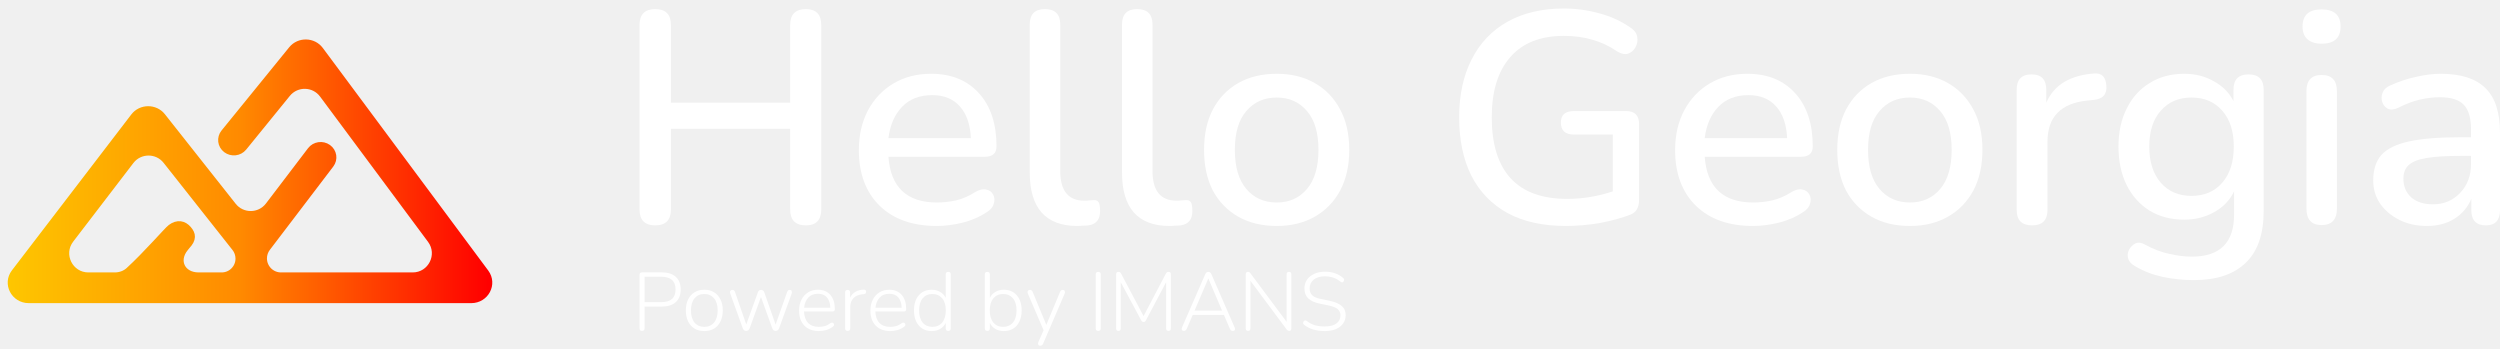
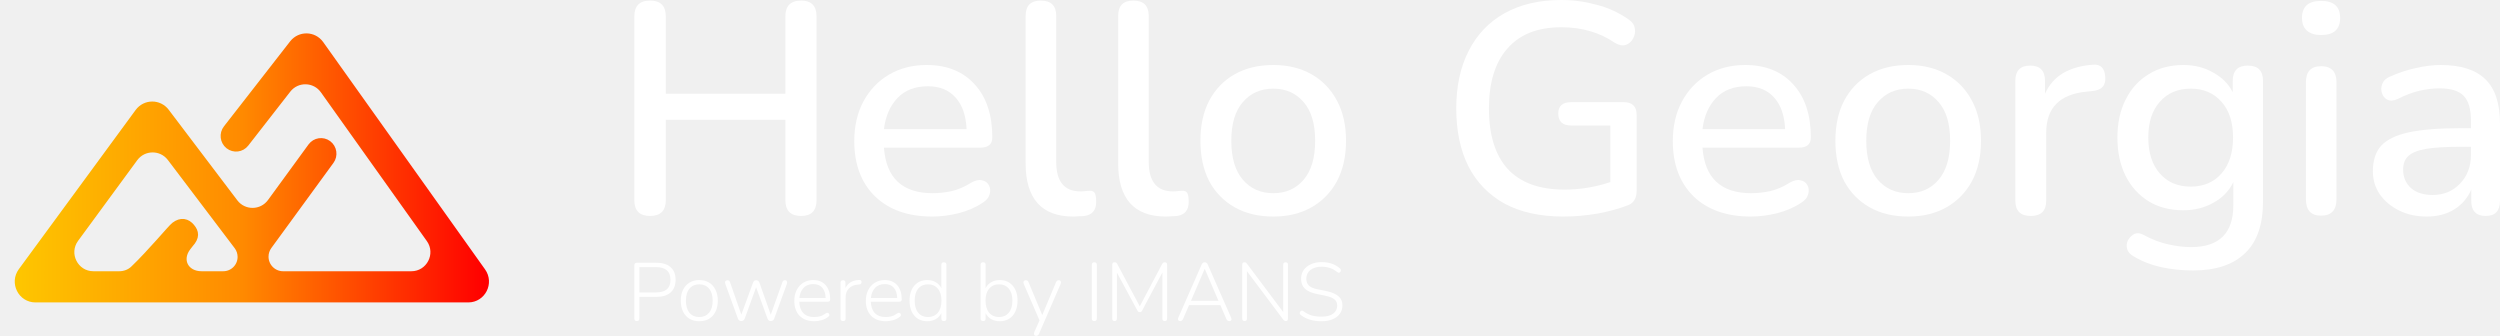
- <svg xmlns="http://www.w3.org/2000/svg" width="215" height="30" viewBox="0 0 215 30" fill="none">
-   <path d="M56.35 19.381C55.45 19.381 55 18.924 55 18.01V2.155C55 1.241 55.45 0.784 56.35 0.784C57.25 0.784 57.7 1.241 57.7 2.155V8.828H67.954V2.155C67.954 1.241 68.404 0.784 69.304 0.784C70.186 0.784 70.628 1.241 70.628 2.155V18.01C70.628 18.924 70.186 19.381 69.304 19.381C68.404 19.381 67.954 18.924 67.954 18.01V11.078H57.7V18.01C57.7 18.924 57.25 19.381 56.35 19.381Z" fill="white" />
-   <path d="M80.56 19.433C78.483 19.433 76.848 18.855 75.654 17.7C74.46 16.527 73.862 14.932 73.862 12.915C73.862 11.621 74.122 10.483 74.641 9.5C75.178 8.5 75.913 7.724 76.848 7.173C77.782 6.621 78.855 6.345 80.067 6.345C81.815 6.345 83.191 6.905 84.195 8.026C85.198 9.13 85.7 10.656 85.7 12.604C85.7 13.191 85.354 13.484 84.662 13.484H76.406C76.597 16.105 77.99 17.415 80.586 17.415C81.105 17.415 81.65 17.355 82.222 17.234C82.793 17.096 83.347 16.855 83.883 16.51C84.246 16.303 84.558 16.234 84.817 16.303C85.094 16.355 85.293 16.502 85.415 16.743C85.536 16.967 85.553 17.226 85.466 17.519C85.397 17.795 85.198 18.036 84.869 18.243C84.281 18.64 83.589 18.942 82.793 19.148C82.014 19.338 81.27 19.433 80.56 19.433ZM80.171 8.181C79.08 8.181 78.215 8.518 77.575 9.19C76.934 9.863 76.545 10.759 76.406 11.88H83.494C83.442 10.707 83.13 9.802 82.559 9.164C81.988 8.509 81.192 8.181 80.171 8.181Z" fill="white" />
-   <path d="M92.634 19.433C91.284 19.433 90.263 19.045 89.571 18.269C88.896 17.493 88.559 16.355 88.559 14.855V2.103C88.559 1.223 88.991 0.784 89.857 0.784C90.739 0.784 91.18 1.223 91.18 2.103V14.7C91.18 16.407 91.873 17.26 93.257 17.26C93.413 17.26 93.552 17.252 93.673 17.234C93.794 17.217 93.915 17.209 94.036 17.209C94.244 17.191 94.391 17.252 94.477 17.39C94.564 17.51 94.607 17.769 94.607 18.166C94.607 18.872 94.278 19.278 93.621 19.381C93.448 19.398 93.275 19.407 93.102 19.407C92.946 19.424 92.79 19.433 92.634 19.433Z" fill="white" />
-   <path d="M100.569 19.433C99.219 19.433 98.198 19.045 97.506 18.269C96.831 17.493 96.494 16.355 96.494 14.855V2.103C96.494 1.223 96.926 0.784 97.792 0.784C98.674 0.784 99.115 1.223 99.115 2.103V14.7C99.115 16.407 99.808 17.26 101.192 17.26C101.348 17.26 101.487 17.252 101.608 17.234C101.729 17.217 101.85 17.209 101.971 17.209C102.179 17.191 102.326 17.252 102.412 17.39C102.499 17.51 102.542 17.769 102.542 18.166C102.542 18.872 102.213 19.278 101.556 19.381C101.383 19.398 101.21 19.407 101.037 19.407C100.881 19.424 100.725 19.433 100.569 19.433Z" fill="white" />
-   <path d="M109.805 19.433C108.525 19.433 107.417 19.166 106.482 18.631C105.548 18.096 104.821 17.346 104.302 16.381C103.8 15.398 103.549 14.234 103.549 12.889C103.549 11.544 103.8 10.389 104.302 9.423C104.821 8.44 105.548 7.681 106.482 7.147C107.417 6.612 108.525 6.345 109.805 6.345C111.051 6.345 112.142 6.612 113.076 7.147C114.011 7.681 114.738 8.44 115.257 9.423C115.776 10.389 116.036 11.544 116.036 12.889C116.036 14.234 115.776 15.398 115.257 16.381C114.738 17.346 114.011 18.096 113.076 18.631C112.142 19.166 111.051 19.433 109.805 19.433ZM109.805 17.415C110.878 17.415 111.744 17.027 112.401 16.251C113.059 15.476 113.388 14.355 113.388 12.889C113.388 11.423 113.059 10.311 112.401 9.552C111.744 8.776 110.878 8.388 109.805 8.388C108.715 8.388 107.841 8.776 107.183 9.552C106.526 10.311 106.197 11.423 106.197 12.889C106.197 14.355 106.526 15.476 107.183 16.251C107.841 17.027 108.715 17.415 109.805 17.415Z" fill="white" />
-   <path d="M134.677 19.433C132.687 19.433 131.008 19.062 129.641 18.321C128.274 17.562 127.236 16.484 126.526 15.088C125.834 13.691 125.488 12.027 125.488 10.095C125.488 8.181 125.842 6.526 126.552 5.129C127.262 3.715 128.291 2.629 129.641 1.87C130.991 1.111 132.609 0.732 134.496 0.732C135.534 0.732 136.547 0.87 137.533 1.146C138.537 1.405 139.463 1.836 140.311 2.439C140.605 2.646 140.769 2.905 140.804 3.215C140.856 3.508 140.804 3.793 140.648 4.069C140.51 4.327 140.302 4.508 140.025 4.612C139.748 4.698 139.437 4.638 139.091 4.431C138.416 3.965 137.706 3.629 136.962 3.422C136.218 3.198 135.396 3.086 134.496 3.086C132.471 3.086 130.931 3.698 129.875 4.922C128.819 6.129 128.291 7.854 128.291 10.095C128.291 12.389 128.828 14.13 129.901 15.32C130.991 16.51 132.618 17.105 134.781 17.105C136.097 17.105 137.403 16.89 138.701 16.458V11.57H135.352C134.608 11.57 134.236 11.225 134.236 10.535C134.236 9.88 134.608 9.552 135.352 9.552H139.843C140.588 9.552 140.96 9.923 140.96 10.664V17.183C140.96 17.838 140.717 18.26 140.233 18.45C139.489 18.743 138.615 18.985 137.611 19.174C136.607 19.347 135.629 19.433 134.677 19.433Z" fill="white" />
-   <path d="M150.758 19.433C148.681 19.433 147.046 18.855 145.852 17.7C144.658 16.527 144.06 14.932 144.06 12.915C144.06 11.621 144.32 10.483 144.839 9.5C145.376 8.5 146.111 7.724 147.046 7.173C147.98 6.621 149.053 6.345 150.265 6.345C152.013 6.345 153.389 6.905 154.393 8.026C155.396 9.13 155.898 10.656 155.898 12.604C155.898 13.191 155.552 13.484 154.86 13.484H146.605C146.795 16.105 148.188 17.415 150.784 17.415C151.303 17.415 151.848 17.355 152.42 17.234C152.991 17.096 153.544 16.855 154.081 16.51C154.444 16.303 154.756 16.234 155.016 16.303C155.292 16.355 155.491 16.502 155.613 16.743C155.734 16.967 155.751 17.226 155.665 17.519C155.595 17.795 155.396 18.036 155.067 18.243C154.479 18.64 153.787 18.942 152.991 19.148C152.212 19.338 151.468 19.433 150.758 19.433ZM150.369 8.181C149.278 8.181 148.413 8.518 147.773 9.19C147.132 9.863 146.743 10.759 146.605 11.88H153.692C153.64 10.707 153.328 9.802 152.757 9.164C152.186 8.509 151.39 8.181 150.369 8.181Z" fill="white" />
-   <path d="M164.26 19.433C162.979 19.433 161.872 19.166 160.937 18.631C160.003 18.096 159.276 17.346 158.757 16.381C158.255 15.398 158.004 14.234 158.004 12.889C158.004 11.544 158.255 10.389 158.757 9.423C159.276 8.44 160.003 7.681 160.937 7.147C161.872 6.612 162.979 6.345 164.26 6.345C165.506 6.345 166.596 6.612 167.531 7.147C168.466 7.681 169.192 8.44 169.712 9.423C170.231 10.389 170.49 11.544 170.49 12.889C170.49 14.234 170.231 15.398 169.712 16.381C169.192 17.346 168.466 18.096 167.531 18.631C166.596 19.166 165.506 19.433 164.26 19.433ZM164.26 17.415C165.333 17.415 166.198 17.027 166.856 16.251C167.514 15.476 167.843 14.355 167.843 12.889C167.843 11.423 167.514 10.311 166.856 9.552C166.198 8.776 165.333 8.388 164.26 8.388C163.17 8.388 162.296 8.776 161.638 9.552C160.98 10.311 160.652 11.423 160.652 12.889C160.652 14.355 160.98 15.476 161.638 16.251C162.296 17.027 163.17 17.415 164.26 17.415Z" fill="white" />
-   <path d="M174.759 19.381C173.876 19.381 173.435 18.942 173.435 18.062V7.716C173.435 6.836 173.859 6.397 174.707 6.397C175.555 6.397 175.979 6.836 175.979 7.716V8.828C176.325 8.052 176.844 7.457 177.537 7.043C178.246 6.629 179.103 6.388 180.107 6.319C180.747 6.267 181.093 6.612 181.145 7.354C181.214 8.112 180.842 8.526 180.029 8.595L179.536 8.647C177.234 8.871 176.083 10.052 176.083 12.191V18.062C176.083 18.942 175.642 19.381 174.759 19.381Z" fill="white" />
-   <path d="M188.679 24.089C187.744 24.089 186.836 23.994 185.953 23.804C185.088 23.614 184.3 23.304 183.591 22.873C183.279 22.701 183.089 22.485 183.02 22.226C182.951 21.968 182.976 21.718 183.098 21.476C183.236 21.235 183.418 21.054 183.643 20.933C183.885 20.83 184.145 20.855 184.422 21.011C185.183 21.425 185.901 21.701 186.576 21.838C187.268 21.994 187.909 22.071 188.497 22.071C190.92 22.071 192.132 20.864 192.132 18.45V16.458C191.768 17.217 191.197 17.812 190.418 18.243C189.657 18.674 188.8 18.89 187.848 18.89C186.706 18.89 185.711 18.631 184.863 18.114C184.015 17.579 183.357 16.846 182.89 15.915C182.423 14.967 182.189 13.863 182.189 12.604C182.189 11.363 182.423 10.276 182.89 9.345C183.357 8.397 184.015 7.664 184.863 7.147C185.711 6.612 186.706 6.345 187.848 6.345C188.8 6.345 189.648 6.56 190.392 6.992C191.154 7.405 191.716 7.974 192.08 8.699V7.716C192.08 6.836 192.512 6.397 193.378 6.397C194.243 6.397 194.676 6.836 194.676 7.716V18.14C194.676 20.123 194.165 21.606 193.144 22.588C192.123 23.589 190.635 24.089 188.679 24.089ZM188.471 16.846C189.579 16.846 190.462 16.467 191.119 15.708C191.777 14.95 192.106 13.915 192.106 12.604C192.106 11.294 191.777 10.268 191.119 9.526C190.462 8.768 189.579 8.388 188.471 8.388C187.364 8.388 186.481 8.768 185.823 9.526C185.166 10.268 184.837 11.294 184.837 12.604C184.837 13.915 185.166 14.95 185.823 15.708C186.481 16.467 187.364 16.846 188.471 16.846Z" fill="white" />
-   <path d="M199.653 3.758C199.134 3.758 198.728 3.629 198.433 3.37C198.156 3.112 198.018 2.75 198.018 2.284C198.018 1.301 198.563 0.81 199.653 0.81C200.744 0.81 201.289 1.301 201.289 2.284C201.289 3.267 200.744 3.758 199.653 3.758ZM199.653 19.355C198.788 19.355 198.355 18.881 198.355 17.933V7.845C198.355 6.914 198.788 6.448 199.653 6.448C200.536 6.448 200.977 6.914 200.977 7.845V17.933C200.977 18.881 200.536 19.355 199.653 19.355Z" fill="white" />
-   <path d="M208.718 19.433C207.835 19.433 207.048 19.261 206.355 18.916C205.663 18.571 205.109 18.105 204.694 17.519C204.296 16.933 204.097 16.269 204.097 15.527C204.097 14.596 204.331 13.863 204.798 13.329C205.282 12.794 206.07 12.406 207.16 12.165C208.268 11.923 209.756 11.803 211.625 11.803H212.508V11.13C212.508 10.147 212.3 9.44 211.885 9.009C211.469 8.578 210.786 8.362 209.834 8.362C209.28 8.362 208.7 8.431 208.095 8.569C207.506 8.707 206.892 8.94 206.252 9.268C205.888 9.44 205.585 9.466 205.343 9.345C205.118 9.225 204.962 9.035 204.876 8.776C204.789 8.518 204.798 8.25 204.902 7.974C205.005 7.699 205.222 7.492 205.551 7.354C206.312 7.009 207.065 6.759 207.809 6.604C208.553 6.431 209.254 6.345 209.912 6.345C211.643 6.345 212.923 6.759 213.754 7.586C214.585 8.397 215 9.673 215 11.415V18.062C215 18.942 214.593 19.381 213.78 19.381C212.949 19.381 212.534 18.942 212.534 18.062V17.105C212.222 17.829 211.738 18.398 211.08 18.812C210.422 19.226 209.635 19.433 208.718 19.433ZM209.237 17.571C210.171 17.571 210.95 17.243 211.573 16.588C212.196 15.932 212.508 15.105 212.508 14.105V13.406H211.651C210.388 13.406 209.393 13.467 208.666 13.587C207.956 13.708 207.446 13.915 207.134 14.208C206.84 14.484 206.693 14.872 206.693 15.372C206.693 16.027 206.918 16.562 207.368 16.976C207.818 17.372 208.441 17.571 209.237 17.571Z" fill="white" />
-   <path d="M55.213 28.457C55.071 28.457 55 28.382 55 28.231V23.65C55 23.499 55.074 23.423 55.22 23.423H56.89C57.426 23.423 57.833 23.55 58.113 23.805C58.397 24.06 58.539 24.424 58.539 24.896C58.539 25.363 58.397 25.727 58.113 25.986C57.833 26.241 57.426 26.369 56.89 26.369H55.434V28.231C55.434 28.382 55.36 28.457 55.213 28.457ZM55.434 25.986H56.855C57.684 25.986 58.098 25.623 58.098 24.896C58.098 24.164 57.684 23.798 56.855 23.798H55.434V25.986Z" fill="white" />
-   <path d="M60.568 28.472C60.246 28.472 59.967 28.401 59.73 28.259C59.493 28.113 59.308 27.907 59.175 27.643C59.047 27.374 58.983 27.058 58.983 26.694C58.983 26.336 59.047 26.024 59.175 25.76C59.308 25.491 59.493 25.283 59.73 25.137C59.967 24.99 60.246 24.917 60.568 24.917C60.895 24.917 61.177 24.99 61.414 25.137C61.651 25.283 61.833 25.491 61.961 25.76C62.094 26.024 62.16 26.336 62.16 26.694C62.16 27.058 62.094 27.374 61.961 27.643C61.833 27.907 61.651 28.113 61.414 28.259C61.177 28.401 60.895 28.472 60.568 28.472ZM60.568 28.11C60.919 28.11 61.198 27.988 61.407 27.742C61.615 27.492 61.719 27.143 61.719 26.694C61.719 26.246 61.615 25.899 61.407 25.654C61.198 25.408 60.919 25.285 60.568 25.285C60.218 25.285 59.938 25.408 59.73 25.654C59.526 25.899 59.424 26.246 59.424 26.694C59.424 27.143 59.526 27.492 59.73 27.742C59.938 27.988 60.218 28.11 60.568 28.11Z" fill="white" />
-   <path d="M64.171 28.457C64.034 28.457 63.937 28.384 63.88 28.238L62.807 25.257C62.769 25.153 62.769 25.073 62.807 25.016C62.849 24.96 62.911 24.931 62.992 24.931C63.096 24.931 63.169 24.993 63.212 25.115L64.178 27.905L65.18 25.137C65.228 25 65.318 24.931 65.451 24.931C65.583 24.931 65.675 25 65.728 25.137L66.701 27.912L67.696 25.108C67.72 25.042 67.748 24.997 67.781 24.974C67.815 24.945 67.86 24.931 67.916 24.931C68.011 24.931 68.068 24.967 68.087 25.038C68.111 25.104 68.108 25.177 68.08 25.257L67 28.238C66.943 28.384 66.846 28.457 66.708 28.457C66.566 28.457 66.469 28.384 66.417 28.238L65.443 25.54L64.47 28.238C64.413 28.384 64.313 28.457 64.171 28.457Z" fill="white" />
-   <path d="M70.433 28.472C69.902 28.472 69.483 28.316 69.175 28.004C68.872 27.688 68.72 27.256 68.72 26.709C68.72 26.355 68.789 26.043 68.926 25.774C69.064 25.505 69.253 25.295 69.495 25.144C69.741 24.993 70.023 24.917 70.341 24.917C70.8 24.917 71.158 25.066 71.413 25.363C71.669 25.661 71.797 26.069 71.797 26.588C71.797 26.72 71.731 26.786 71.598 26.786H69.147C69.161 27.211 69.277 27.539 69.495 27.771C69.718 27.997 70.025 28.11 70.419 28.11C70.594 28.11 70.762 28.089 70.923 28.047C71.089 28 71.25 27.917 71.406 27.799C71.492 27.742 71.565 27.73 71.627 27.764C71.688 27.792 71.722 27.841 71.726 27.912C71.736 27.978 71.7 28.04 71.62 28.096C71.468 28.219 71.283 28.314 71.065 28.38C70.852 28.441 70.641 28.472 70.433 28.472ZM70.348 25.264C69.987 25.264 69.706 25.377 69.502 25.604C69.303 25.826 69.187 26.114 69.154 26.468H71.406C71.397 26.09 71.302 25.795 71.122 25.583C70.942 25.37 70.684 25.264 70.348 25.264Z" fill="white" />
-   <path d="M72.901 28.457C72.754 28.457 72.681 28.384 72.681 28.238V25.158C72.681 25.007 72.754 24.931 72.901 24.931C73.039 24.931 73.107 25.007 73.107 25.158V25.604C73.212 25.382 73.365 25.212 73.569 25.094C73.778 24.976 74.017 24.915 74.287 24.91C74.344 24.905 74.391 24.917 74.429 24.945C74.467 24.974 74.486 25.019 74.486 25.08C74.491 25.212 74.422 25.285 74.28 25.299L74.18 25.307C73.844 25.335 73.583 25.446 73.399 25.639C73.214 25.828 73.121 26.083 73.121 26.404V28.238C73.121 28.384 73.048 28.457 72.901 28.457Z" fill="white" />
-   <path d="M76.568 28.472C76.037 28.472 75.618 28.316 75.31 28.004C75.007 27.688 74.855 27.256 74.855 26.709C74.855 26.355 74.924 26.043 75.061 25.774C75.198 25.505 75.388 25.295 75.63 25.144C75.876 24.993 76.158 24.917 76.475 24.917C76.935 24.917 77.293 25.066 77.548 25.363C77.804 25.661 77.932 26.069 77.932 26.588C77.932 26.72 77.866 26.786 77.733 26.786H75.281C75.296 27.211 75.412 27.539 75.63 27.771C75.852 27.997 76.16 28.11 76.553 28.11C76.729 28.11 76.897 28.089 77.058 28.047C77.224 28 77.385 27.917 77.541 27.799C77.627 27.742 77.7 27.73 77.762 27.764C77.823 27.792 77.856 27.841 77.861 27.912C77.871 27.978 77.835 28.04 77.754 28.096C77.603 28.219 77.418 28.314 77.2 28.38C76.987 28.441 76.776 28.472 76.568 28.472ZM76.482 25.264C76.122 25.264 75.841 25.377 75.637 25.604C75.438 25.826 75.322 26.114 75.289 26.468H77.541C77.532 26.09 77.437 25.795 77.257 25.583C77.077 25.37 76.819 25.264 76.482 25.264Z" fill="white" />
-   <path d="M80.13 28.472C79.818 28.472 79.548 28.401 79.32 28.259C79.093 28.113 78.915 27.907 78.787 27.643C78.664 27.374 78.603 27.058 78.603 26.694C78.603 26.151 78.74 25.72 79.015 25.399C79.29 25.078 79.662 24.917 80.13 24.917C80.405 24.917 80.647 24.981 80.855 25.108C81.069 25.231 81.227 25.401 81.332 25.618V23.6C81.332 23.454 81.403 23.381 81.545 23.381C81.692 23.381 81.765 23.454 81.765 23.6V28.238C81.765 28.384 81.694 28.457 81.552 28.457C81.405 28.457 81.332 28.384 81.332 28.238V27.771C81.227 27.988 81.069 28.16 80.855 28.288C80.647 28.41 80.405 28.472 80.13 28.472ZM80.187 28.11C80.538 28.11 80.817 27.988 81.026 27.742C81.234 27.492 81.339 27.143 81.339 26.694C81.339 26.246 81.234 25.899 81.026 25.654C80.817 25.408 80.538 25.285 80.187 25.285C79.837 25.285 79.557 25.408 79.349 25.654C79.145 25.899 79.043 26.246 79.043 26.694C79.043 27.143 79.145 27.492 79.349 27.742C79.557 27.988 79.837 28.11 80.187 28.11Z" fill="white" />
-   <path d="M86.335 28.472C86.056 28.472 85.81 28.41 85.596 28.288C85.388 28.16 85.232 27.988 85.127 27.771V28.238C85.127 28.384 85.056 28.457 84.914 28.457C84.767 28.457 84.694 28.384 84.694 28.238V23.6C84.694 23.454 84.767 23.381 84.914 23.381C85.056 23.381 85.127 23.454 85.127 23.6V25.618C85.232 25.401 85.388 25.231 85.596 25.108C85.81 24.981 86.056 24.917 86.335 24.917C86.8 24.917 87.169 25.078 87.444 25.399C87.724 25.72 87.863 26.151 87.863 26.694C87.863 27.058 87.799 27.374 87.671 27.643C87.548 27.907 87.371 28.113 87.138 28.259C86.911 28.401 86.644 28.472 86.335 28.472ZM86.272 28.11C86.622 28.11 86.902 27.988 87.11 27.742C87.319 27.492 87.423 27.143 87.423 26.694C87.423 26.246 87.319 25.899 87.11 25.654C86.902 25.408 86.622 25.285 86.272 25.285C85.921 25.285 85.641 25.408 85.433 25.654C85.225 25.899 85.12 26.246 85.12 26.694C85.12 27.143 85.225 27.492 85.433 27.742C85.641 27.988 85.921 28.11 86.272 28.11Z" fill="white" />
-   <path d="M89.465 29.732C89.375 29.732 89.316 29.699 89.287 29.633C89.263 29.572 89.268 29.498 89.301 29.413L89.749 28.401L88.399 25.257C88.361 25.172 88.359 25.096 88.392 25.03C88.425 24.964 88.491 24.931 88.591 24.931C88.69 24.931 88.764 24.99 88.811 25.108L89.984 27.941L91.163 25.108C91.192 25.042 91.222 24.997 91.256 24.974C91.289 24.945 91.336 24.931 91.398 24.931C91.488 24.931 91.545 24.964 91.568 25.03C91.597 25.096 91.594 25.17 91.561 25.25L89.706 29.562C89.65 29.675 89.569 29.732 89.465 29.732Z" fill="white" />
-   <path d="M94.445 28.457C94.302 28.457 94.231 28.382 94.231 28.231V23.607C94.231 23.456 94.302 23.381 94.445 23.381C94.591 23.381 94.665 23.456 94.665 23.607V28.231C94.665 28.382 94.591 28.457 94.445 28.457Z" fill="white" />
-   <path d="M96.186 28.457C96.054 28.457 95.987 28.387 95.987 28.245V23.593C95.987 23.451 96.052 23.381 96.179 23.381C96.241 23.381 96.288 23.392 96.322 23.416C96.355 23.44 96.385 23.477 96.414 23.529L98.347 27.183L100.266 23.529C100.299 23.477 100.33 23.44 100.358 23.416C100.391 23.392 100.439 23.381 100.5 23.381C100.628 23.381 100.692 23.451 100.692 23.593V28.245C100.692 28.387 100.626 28.457 100.493 28.457C100.356 28.457 100.287 28.387 100.287 28.245V24.266L98.553 27.544C98.525 27.596 98.496 27.634 98.468 27.657C98.444 27.676 98.406 27.686 98.354 27.686C98.297 27.686 98.252 27.674 98.219 27.65C98.191 27.627 98.164 27.591 98.141 27.544L96.385 24.273V28.245C96.385 28.387 96.319 28.457 96.186 28.457Z" fill="white" />
-   <path d="M101.826 28.457C101.732 28.457 101.67 28.429 101.642 28.372C101.613 28.311 101.618 28.238 101.656 28.153L103.653 23.579C103.71 23.447 103.797 23.381 103.916 23.381C104.034 23.381 104.122 23.447 104.179 23.579L106.176 28.153C106.218 28.238 106.225 28.311 106.197 28.372C106.173 28.429 106.116 28.457 106.026 28.457C105.96 28.457 105.906 28.441 105.863 28.408C105.825 28.37 105.792 28.321 105.763 28.259L105.259 27.084H102.573L102.068 28.259C102.011 28.391 101.931 28.457 101.826 28.457ZM103.909 23.961L102.736 26.709H105.095L103.923 23.961H103.909Z" fill="white" />
-   <path d="M107.339 28.457C107.201 28.457 107.133 28.384 107.133 28.238V23.607C107.133 23.456 107.194 23.381 107.317 23.381C107.374 23.381 107.417 23.39 107.445 23.409C107.479 23.428 107.512 23.463 107.545 23.515L110.65 27.679V23.593C110.65 23.451 110.719 23.381 110.856 23.381C110.989 23.381 111.055 23.451 111.055 23.593V28.238C111.055 28.384 110.996 28.457 110.878 28.457C110.788 28.457 110.71 28.413 110.643 28.323L107.538 24.152V28.238C107.538 28.384 107.471 28.457 107.339 28.457Z" fill="white" />
-   <path d="M113.929 28.472C113.213 28.472 112.631 28.299 112.181 27.955C112.1 27.898 112.062 27.832 112.067 27.756C112.076 27.676 112.112 27.617 112.173 27.579C112.235 27.542 112.306 27.551 112.387 27.608C112.605 27.773 112.834 27.893 113.076 27.969C113.322 28.04 113.607 28.075 113.929 28.075C114.379 28.075 114.715 27.988 114.938 27.813C115.165 27.639 115.279 27.41 115.279 27.126C115.279 26.89 115.196 26.706 115.03 26.574C114.869 26.442 114.602 26.338 114.227 26.262L113.51 26.114C113.064 26.024 112.73 25.873 112.507 25.661C112.29 25.448 112.181 25.165 112.181 24.811C112.181 24.523 112.254 24.27 112.401 24.053C112.552 23.836 112.761 23.669 113.026 23.55C113.292 23.428 113.597 23.366 113.943 23.366C114.251 23.366 114.533 23.409 114.789 23.494C115.049 23.579 115.286 23.713 115.499 23.898C115.57 23.954 115.601 24.02 115.592 24.096C115.582 24.171 115.547 24.228 115.485 24.266C115.428 24.299 115.36 24.285 115.279 24.223C115.08 24.063 114.872 23.947 114.654 23.876C114.436 23.801 114.199 23.763 113.943 23.763C113.545 23.763 113.225 23.857 112.984 24.046C112.747 24.235 112.628 24.488 112.628 24.804C112.628 25.054 112.704 25.252 112.856 25.399C113.007 25.54 113.251 25.644 113.588 25.71L114.313 25.859C114.791 25.958 115.146 26.107 115.378 26.305C115.611 26.498 115.727 26.765 115.727 27.105C115.727 27.374 115.653 27.613 115.506 27.82C115.364 28.023 115.158 28.184 114.888 28.302C114.618 28.415 114.298 28.472 113.929 28.472Z" fill="white" />
-   <path fill-rule="evenodd" clip-rule="evenodd" d="M25.136 4.276C25.742 3.531 26.916 3.555 27.489 4.325L41.72 23.472C42.421 24.416 41.725 25.732 40.525 25.732H2.475C1.265 25.732 0.572 24.397 1.293 23.456L11.562 10.048C12.145 9.286 13.319 9.278 13.914 10.03L20.003 17.733C20.807 18.75 22.355 18.736 23.14 17.705L26.76 12.95C27.093 12.514 27.728 12.421 28.179 12.743C28.63 13.065 28.726 13.68 28.393 14.117L22.936 21.284C22.731 21.553 22.62 21.882 22.62 22.221V22.221C22.62 23.075 23.312 23.767 24.166 23.767H35.49C37.122 23.767 38.057 21.907 37.083 20.598L27.797 8.103C27.024 7.064 25.48 7.03 24.663 8.035L20.909 12.652C20.563 13.078 19.925 13.152 19.485 12.816C19.044 12.48 18.969 11.863 19.315 11.436L25.136 4.276ZM19.063 23.767C19.907 23.767 20.591 23.083 20.591 22.24V22.24C20.591 21.896 20.475 21.562 20.262 21.293L14.334 13.794C13.531 12.779 11.987 12.79 11.2 13.818L6.025 20.575C5.025 21.881 5.956 23.767 7.601 23.767H9.872C10.332 23.767 10.781 23.61 11.121 23.299C12.619 21.931 14.421 19.845 14.717 19.621C15.284 19.195 15.786 19.325 16.147 19.74C16.508 20.156 16.573 20.542 16.024 21.125C15.976 21.185 15.929 21.243 15.883 21.299C14.955 22.433 15.617 23.767 17.082 23.767H19.063Z" fill="url(#paint0_linear_675_108)" stroke="url(#paint1_linear_675_108)" stroke-width="0.676" stroke-linecap="round" />
+ <svg xmlns="http://www.w3.org/2000/svg" width="134" height="18" viewBox="0 0 134 18" fill="none">
+   <path d="M34.844 11.575C34.281 11.575 34 11.292 34 10.725V0.883C34 0.316 34.281 0.032 34.844 0.032C35.406 0.032 35.687 0.316 35.687 0.883V5.025H42.096V0.883C42.096 0.316 42.377 0.032 42.94 0.032C43.492 0.032 43.767 0.316 43.767 0.883V10.725C43.767 11.292 43.492 11.575 42.94 11.575C42.377 11.575 42.096 11.292 42.096 10.725V6.422H35.687V10.725C35.687 11.292 35.406 11.575 34.844 11.575Z" fill="white" />
+   <path d="M49.975 11.607C48.677 11.607 47.655 11.249 46.909 10.532C46.162 9.804 45.789 8.814 45.789 7.562C45.789 6.759 45.951 6.053 46.276 5.443C46.611 4.822 47.071 4.34 47.655 3.998C48.239 3.655 48.91 3.484 49.667 3.484C50.759 3.484 51.619 3.832 52.247 4.527C52.874 5.212 53.188 6.16 53.188 7.369C53.188 7.733 52.971 7.915 52.539 7.915H47.379C47.498 9.542 48.369 10.355 49.991 10.355C50.316 10.355 50.657 10.318 51.014 10.243C51.37 10.157 51.717 10.007 52.052 9.793C52.279 9.665 52.474 9.622 52.636 9.665C52.809 9.697 52.933 9.788 53.009 9.938C53.085 10.077 53.096 10.238 53.042 10.419C52.998 10.591 52.874 10.741 52.668 10.869C52.301 11.115 51.868 11.302 51.37 11.431C50.884 11.549 50.419 11.607 49.975 11.607ZM49.732 4.624C49.05 4.624 48.509 4.832 48.109 5.25C47.709 5.667 47.466 6.224 47.379 6.92H51.809C51.776 6.192 51.581 5.63 51.224 5.234C50.867 4.827 50.37 4.624 49.732 4.624Z" fill="white" />
+   <path d="M57.521 11.607C56.678 11.607 56.039 11.367 55.607 10.885C55.185 10.403 54.974 9.697 54.974 8.766V0.851C54.974 0.305 55.245 0.032 55.785 0.032C56.337 0.032 56.613 0.305 56.613 0.851V8.669C56.613 9.729 57.045 10.259 57.911 10.259C58.008 10.259 58.095 10.254 58.17 10.243C58.246 10.232 58.322 10.227 58.398 10.227C58.527 10.216 58.619 10.254 58.673 10.339C58.727 10.414 58.755 10.575 58.755 10.821C58.755 11.26 58.549 11.511 58.138 11.575C58.03 11.586 57.922 11.591 57.813 11.591C57.716 11.602 57.619 11.607 57.521 11.607Z" fill="white" />
+   <path d="M62.481 11.607C61.637 11.607 60.999 11.367 60.566 10.885C60.144 10.403 59.934 9.697 59.934 8.766V0.851C59.934 0.305 60.204 0.032 60.745 0.032C61.296 0.032 61.572 0.305 61.572 0.851V8.669C61.572 9.729 62.005 10.259 62.87 10.259C62.968 10.259 63.054 10.254 63.13 10.243C63.206 10.232 63.281 10.227 63.357 10.227C63.487 10.216 63.579 10.254 63.633 10.339C63.687 10.414 63.714 10.575 63.714 10.821C63.714 11.26 63.508 11.511 63.097 11.575C62.989 11.586 62.881 11.591 62.773 11.591C62.675 11.602 62.578 11.607 62.481 11.607Z" fill="white" />
+   <path d="M68.253 11.607C67.453 11.607 66.761 11.442 66.177 11.11C65.592 10.778 65.138 10.312 64.814 9.713C64.5 9.103 64.343 8.38 64.343 7.546C64.343 6.711 64.5 5.994 64.814 5.394C65.138 4.784 65.592 4.313 66.177 3.982C66.761 3.65 67.453 3.484 68.253 3.484C69.032 3.484 69.713 3.65 70.298 3.982C70.882 4.313 71.336 4.784 71.66 5.394C71.985 5.994 72.147 6.711 72.147 7.546C72.147 8.38 71.985 9.103 71.66 9.713C71.336 10.312 70.882 10.778 70.298 11.11C69.713 11.442 69.032 11.607 68.253 11.607ZM68.253 10.355C68.924 10.355 69.465 10.114 69.876 9.633C70.287 9.151 70.492 8.455 70.492 7.546C70.492 6.636 70.287 5.946 69.876 5.475C69.465 4.993 68.924 4.752 68.253 4.752C67.572 4.752 67.026 4.993 66.615 5.475C66.204 5.946 65.998 6.636 65.998 7.546C65.998 8.455 66.204 9.151 66.615 9.633C67.026 10.114 67.572 10.355 68.253 10.355Z" fill="white" />
+   <path d="M83.798 11.607C82.555 11.607 81.505 11.377 80.651 10.917C79.796 10.446 79.147 9.777 78.704 8.91C78.271 8.043 78.055 7.011 78.055 5.812C78.055 4.624 78.276 3.596 78.72 2.729C79.163 1.852 79.807 1.177 80.651 0.706C81.495 0.235 82.506 0 83.685 0C84.334 0 84.967 0.086 85.583 0.257C86.21 0.417 86.789 0.685 87.319 1.06C87.503 1.188 87.606 1.349 87.627 1.541C87.66 1.723 87.627 1.9 87.53 2.071C87.444 2.232 87.314 2.344 87.141 2.408C86.968 2.462 86.773 2.424 86.557 2.296C86.135 2.007 85.691 1.798 85.226 1.67C84.761 1.531 84.247 1.461 83.685 1.461C82.419 1.461 81.457 1.841 80.797 2.601C80.137 3.35 79.807 4.42 79.807 5.812C79.807 7.235 80.142 8.316 80.813 9.055C81.495 9.793 82.511 10.163 83.863 10.163C84.685 10.163 85.502 10.029 86.313 9.761V6.727H84.22C83.755 6.727 83.523 6.513 83.523 6.085C83.523 5.678 83.755 5.475 84.22 5.475H87.027C87.492 5.475 87.725 5.705 87.725 6.165V10.211C87.725 10.617 87.573 10.88 87.27 10.997C86.805 11.179 86.259 11.329 85.632 11.447C85.004 11.554 84.393 11.607 83.798 11.607Z" fill="white" />
+   <path d="M93.849 11.607C92.551 11.607 91.529 11.249 90.782 10.532C90.036 9.804 89.663 8.814 89.663 7.562C89.663 6.759 89.825 6.053 90.15 5.443C90.485 4.822 90.945 4.34 91.529 3.998C92.113 3.655 92.783 3.484 93.541 3.484C94.633 3.484 95.493 3.832 96.12 4.527C96.748 5.212 97.061 6.16 97.061 7.369C97.061 7.733 96.845 7.915 96.412 7.915H91.253C91.372 9.542 92.243 10.355 93.865 10.355C94.19 10.355 94.53 10.318 94.887 10.243C95.244 10.157 95.59 10.007 95.926 9.793C96.153 9.665 96.347 9.622 96.51 9.665C96.683 9.697 96.807 9.788 96.883 9.938C96.959 10.077 96.969 10.238 96.915 10.419C96.872 10.591 96.748 10.741 96.542 10.869C96.174 11.115 95.742 11.302 95.244 11.431C94.757 11.549 94.292 11.607 93.849 11.607ZM93.606 4.624C92.924 4.624 92.383 4.832 91.983 5.25C91.583 5.667 91.339 6.224 91.253 6.92H95.682C95.65 6.192 95.455 5.63 95.098 5.234C94.741 4.827 94.244 4.624 93.606 4.624Z" fill="white" />
+   <path d="M102.288 11.607C101.487 11.607 100.795 11.442 100.211 11.11C99.627 10.778 99.172 10.312 98.848 9.713C98.534 9.103 98.377 8.38 98.377 7.546C98.377 6.711 98.534 5.994 98.848 5.394C99.172 4.784 99.627 4.313 100.211 3.982C100.795 3.65 101.487 3.484 102.288 3.484C103.066 3.484 103.748 3.65 104.332 3.982C104.916 4.313 105.37 4.784 105.695 5.394C106.019 5.994 106.182 6.711 106.182 7.546C106.182 8.38 106.019 9.103 105.695 9.713C105.37 10.312 104.916 10.778 104.332 11.11C103.748 11.442 103.066 11.607 102.288 11.607ZM102.288 10.355C102.958 10.355 103.499 10.114 103.91 9.633C104.321 9.151 104.527 8.455 104.527 7.546C104.527 6.636 104.321 5.946 103.91 5.475C103.499 4.993 102.958 4.752 102.288 4.752C101.606 4.752 101.06 4.993 100.649 5.475C100.238 5.946 100.032 6.636 100.032 7.546C100.032 8.455 100.238 9.151 100.649 9.633C101.06 10.114 101.606 10.355 102.288 10.355Z" fill="white" />
+   <path d="M108.849 11.575C108.298 11.575 108.022 11.302 108.022 10.757V4.335C108.022 3.789 108.287 3.516 108.817 3.516C109.347 3.516 109.612 3.789 109.612 4.335V5.025C109.828 4.543 110.153 4.174 110.585 3.917C111.029 3.66 111.564 3.511 112.192 3.468C112.592 3.436 112.808 3.65 112.841 4.11C112.884 4.581 112.651 4.838 112.143 4.881L111.835 4.913C110.396 5.052 109.677 5.785 109.677 7.112V10.757C109.677 11.302 109.401 11.575 108.849 11.575Z" fill="white" />
+   <path d="M117.549 14.497C116.965 14.497 116.397 14.438 115.846 14.321C115.305 14.203 114.813 14.01 114.369 13.743C114.175 13.636 114.056 13.502 114.012 13.341C113.969 13.181 113.985 13.026 114.061 12.876C114.148 12.726 114.261 12.614 114.402 12.539C114.553 12.474 114.715 12.491 114.888 12.587C115.364 12.844 115.813 13.015 116.235 13.101C116.668 13.197 117.068 13.245 117.436 13.245C118.95 13.245 119.707 12.496 119.707 10.997V9.761C119.48 10.232 119.123 10.601 118.636 10.869C118.16 11.136 117.625 11.27 117.03 11.27C116.316 11.27 115.694 11.11 115.164 10.789C114.634 10.457 114.223 10.002 113.931 9.424C113.639 8.835 113.493 8.15 113.493 7.369C113.493 6.598 113.639 5.924 113.931 5.346C114.223 4.758 114.634 4.303 115.164 3.982C115.694 3.65 116.316 3.484 117.03 3.484C117.625 3.484 118.155 3.618 118.62 3.885C119.096 4.142 119.448 4.495 119.675 4.945V4.335C119.675 3.789 119.945 3.516 120.486 3.516C121.027 3.516 121.297 3.789 121.297 4.335V10.805C121.297 12.036 120.978 12.956 120.34 13.566C119.702 14.187 118.772 14.497 117.549 14.497ZM117.42 10.002C118.112 10.002 118.663 9.767 119.074 9.296C119.486 8.825 119.691 8.182 119.691 7.369C119.691 6.556 119.486 5.919 119.074 5.459C118.663 4.988 118.112 4.752 117.42 4.752C116.727 4.752 116.176 4.988 115.765 5.459C115.354 5.919 115.148 6.556 115.148 7.369C115.148 8.182 115.354 8.825 115.765 9.296C116.176 9.767 116.727 10.002 117.42 10.002Z" fill="white" />
+   <path d="M124.408 1.878C124.084 1.878 123.83 1.798 123.646 1.638C123.473 1.477 123.386 1.252 123.386 0.963C123.386 0.353 123.727 0.048 124.408 0.048C125.09 0.048 125.431 0.353 125.431 0.963C125.431 1.573 125.09 1.878 124.408 1.878ZM124.408 11.559C123.868 11.559 123.597 11.265 123.597 10.676V4.415C123.597 3.837 123.868 3.548 124.408 3.548C124.96 3.548 125.236 3.837 125.236 4.415V10.676C125.236 11.265 124.96 11.559 124.408 11.559Z" fill="white" />
+   <path d="M130.074 11.607C129.522 11.607 129.03 11.5 128.597 11.286C128.164 11.072 127.818 10.783 127.559 10.419C127.31 10.056 127.186 9.643 127.186 9.183C127.186 8.605 127.332 8.15 127.624 7.819C127.926 7.487 128.419 7.246 129.1 7.096C129.792 6.946 130.723 6.871 131.891 6.871H132.442V6.454C132.442 5.844 132.313 5.405 132.053 5.137C131.793 4.87 131.366 4.736 130.771 4.736C130.425 4.736 130.063 4.779 129.684 4.865C129.316 4.95 128.932 5.095 128.532 5.298C128.305 5.405 128.116 5.421 127.964 5.346C127.824 5.271 127.726 5.154 127.672 4.993C127.618 4.832 127.624 4.667 127.689 4.495C127.753 4.324 127.889 4.196 128.094 4.11C128.57 3.896 129.041 3.741 129.506 3.644C129.971 3.537 130.409 3.484 130.82 3.484C131.902 3.484 132.702 3.741 133.221 4.254C133.74 4.758 134 5.55 134 6.631V10.757C134 11.302 133.746 11.575 133.237 11.575C132.718 11.575 132.459 11.302 132.459 10.757V10.163C132.264 10.612 131.961 10.965 131.55 11.222C131.139 11.479 130.647 11.607 130.074 11.607ZM130.398 10.451C130.982 10.451 131.469 10.248 131.858 9.841C132.248 9.435 132.442 8.921 132.442 8.3V7.867H131.907C131.117 7.867 130.495 7.904 130.041 7.979C129.598 8.054 129.279 8.182 129.084 8.364C128.9 8.536 128.808 8.777 128.808 9.087C128.808 9.494 128.949 9.825 129.23 10.082C129.511 10.329 129.901 10.451 130.398 10.451Z" fill="white" />
+   <path d="M34.133 17.209C34.044 17.209 34 17.162 34 17.068V14.225C34 14.131 34.046 14.084 34.138 14.084H35.181C35.516 14.084 35.771 14.163 35.945 14.322C36.123 14.48 36.212 14.705 36.212 14.998C36.212 15.288 36.123 15.514 35.945 15.675C35.771 15.833 35.516 15.912 35.181 15.912H34.271V17.068C34.271 17.162 34.225 17.209 34.133 17.209ZM34.271 15.675H35.159C35.677 15.675 35.937 15.45 35.937 14.998C35.937 14.544 35.677 14.317 35.159 14.317H34.271V15.675Z" fill="white" />
+   <path d="M37.48 17.218C37.279 17.218 37.104 17.174 36.956 17.086C36.808 16.995 36.693 16.868 36.61 16.703C36.53 16.537 36.49 16.34 36.49 16.115C36.49 15.892 36.53 15.698 36.61 15.534C36.693 15.367 36.808 15.239 36.956 15.148C37.104 15.057 37.279 15.011 37.48 15.011C37.684 15.011 37.861 15.057 38.009 15.148C38.157 15.239 38.271 15.367 38.351 15.534C38.434 15.698 38.475 15.892 38.475 16.115C38.475 16.34 38.434 16.537 38.351 16.703C38.271 16.868 38.157 16.995 38.009 17.086C37.861 17.174 37.684 17.218 37.48 17.218ZM37.48 16.994C37.699 16.994 37.874 16.917 38.004 16.765C38.135 16.61 38.2 16.393 38.2 16.115C38.2 15.836 38.135 15.621 38.004 15.469C37.874 15.316 37.699 15.24 37.48 15.24C37.261 15.24 37.086 15.316 36.956 15.469C36.829 15.621 36.765 15.836 36.765 16.115C36.765 16.393 36.829 16.61 36.956 16.765C37.086 16.917 37.261 16.994 37.48 16.994Z" fill="white" />
+   <path d="M39.732 17.209C39.646 17.209 39.586 17.163 39.55 17.073L38.879 15.222C38.856 15.158 38.856 15.108 38.879 15.073C38.906 15.038 38.944 15.02 38.995 15.02C39.06 15.02 39.106 15.058 39.133 15.134L39.736 16.866L40.363 15.148C40.392 15.063 40.449 15.02 40.532 15.02C40.614 15.02 40.672 15.063 40.705 15.148L41.313 16.87L41.935 15.13C41.95 15.089 41.968 15.061 41.988 15.047C42.009 15.029 42.037 15.02 42.073 15.02C42.132 15.02 42.167 15.042 42.179 15.086C42.194 15.127 42.193 15.173 42.175 15.222L41.5 17.073C41.464 17.163 41.404 17.209 41.318 17.209C41.229 17.209 41.168 17.163 41.136 17.073L40.527 15.398L39.919 17.073C39.883 17.163 39.821 17.209 39.732 17.209Z" fill="white" />
+   <path d="M43.645 17.218C43.314 17.218 43.052 17.121 42.859 16.928C42.67 16.731 42.575 16.463 42.575 16.123C42.575 15.904 42.618 15.71 42.704 15.543C42.79 15.376 42.908 15.246 43.059 15.152C43.213 15.058 43.389 15.011 43.588 15.011C43.875 15.011 44.099 15.104 44.258 15.288C44.418 15.473 44.498 15.726 44.498 16.049C44.498 16.131 44.457 16.172 44.374 16.172H42.842C42.85 16.435 42.923 16.639 43.059 16.783C43.198 16.923 43.391 16.994 43.637 16.994C43.746 16.994 43.851 16.98 43.952 16.954C44.056 16.925 44.156 16.873 44.254 16.8C44.307 16.765 44.353 16.758 44.392 16.778C44.43 16.796 44.451 16.827 44.454 16.87C44.46 16.912 44.438 16.95 44.387 16.985C44.292 17.061 44.177 17.12 44.041 17.161C43.908 17.199 43.776 17.218 43.645 17.218ZM43.592 15.227C43.367 15.227 43.191 15.297 43.064 15.438C42.939 15.575 42.867 15.754 42.846 15.974H44.254C44.248 15.739 44.189 15.556 44.076 15.425C43.964 15.293 43.803 15.227 43.592 15.227Z" fill="white" />
+   <path d="M45.188 17.209C45.096 17.209 45.051 17.163 45.051 17.073V15.161C45.051 15.067 45.096 15.02 45.188 15.02C45.274 15.02 45.317 15.067 45.317 15.161V15.438C45.382 15.3 45.478 15.195 45.606 15.121C45.736 15.048 45.886 15.01 46.054 15.007C46.09 15.004 46.12 15.011 46.143 15.029C46.167 15.047 46.179 15.074 46.179 15.113C46.182 15.195 46.139 15.24 46.05 15.249L45.988 15.253C45.778 15.271 45.615 15.34 45.499 15.46C45.384 15.577 45.326 15.735 45.326 15.934V17.073C45.326 17.163 45.28 17.209 45.188 17.209Z" fill="white" />
+   <path d="M47.48 17.218C47.148 17.218 46.886 17.121 46.694 16.928C46.504 16.731 46.409 16.463 46.409 16.123C46.409 15.904 46.452 15.71 46.538 15.543C46.624 15.376 46.742 15.246 46.894 15.152C47.047 15.058 47.224 15.011 47.422 15.011C47.709 15.011 47.933 15.104 48.093 15.288C48.253 15.473 48.333 15.726 48.333 16.049C48.333 16.131 48.291 16.172 48.208 16.172H46.676C46.685 16.435 46.757 16.639 46.894 16.783C47.033 16.923 47.225 16.994 47.471 16.994C47.581 16.994 47.686 16.98 47.786 16.954C47.89 16.925 47.991 16.873 48.088 16.8C48.142 16.765 48.188 16.758 48.226 16.778C48.264 16.796 48.285 16.827 48.288 16.87C48.294 16.912 48.272 16.95 48.222 16.985C48.127 17.061 48.011 17.12 47.875 17.161C47.742 17.199 47.61 17.218 47.48 17.218ZM47.426 15.227C47.202 15.227 47.025 15.297 46.898 15.438C46.774 15.575 46.701 15.754 46.68 15.974H48.088C48.082 15.739 48.023 15.556 47.911 15.425C47.798 15.293 47.637 15.227 47.426 15.227Z" fill="white" />
+   <path d="M49.707 17.218C49.511 17.218 49.342 17.174 49.2 17.086C49.058 16.995 48.947 16.868 48.867 16.703C48.79 16.537 48.752 16.34 48.752 16.115C48.752 15.778 48.837 15.509 49.009 15.31C49.181 15.111 49.413 15.011 49.707 15.011C49.878 15.011 50.029 15.051 50.16 15.13C50.293 15.206 50.392 15.312 50.457 15.447V14.194C50.457 14.103 50.502 14.058 50.59 14.058C50.682 14.058 50.728 14.103 50.728 14.194V17.073C50.728 17.163 50.684 17.209 50.595 17.209C50.503 17.209 50.457 17.163 50.457 17.073V16.783C50.392 16.917 50.293 17.024 50.16 17.103C50.029 17.18 49.878 17.218 49.707 17.218ZM49.742 16.994C49.961 16.994 50.136 16.917 50.266 16.765C50.397 16.61 50.462 16.393 50.462 16.115C50.462 15.836 50.397 15.621 50.266 15.469C50.136 15.316 49.961 15.24 49.742 15.24C49.523 15.24 49.348 15.316 49.218 15.469C49.091 15.621 49.027 15.836 49.027 16.115C49.027 16.393 49.091 16.61 49.218 16.765C49.348 16.917 49.523 16.994 49.742 16.994Z" fill="white" />
+   <path d="M53.585 17.218C53.41 17.218 53.256 17.18 53.123 17.103C52.992 17.024 52.895 16.917 52.83 16.783V17.073C52.83 17.163 52.785 17.209 52.696 17.209C52.605 17.209 52.559 17.163 52.559 17.073V14.194C52.559 14.103 52.605 14.058 52.696 14.058C52.785 14.058 52.83 14.103 52.83 14.194V15.447C52.895 15.312 52.992 15.206 53.123 15.13C53.256 15.051 53.41 15.011 53.585 15.011C53.875 15.011 54.106 15.111 54.278 15.31C54.452 15.509 54.54 15.778 54.54 16.115C54.54 16.34 54.5 16.537 54.42 16.703C54.343 16.868 54.232 16.995 54.087 17.086C53.944 17.174 53.777 17.218 53.585 17.218ZM53.545 16.994C53.764 16.994 53.938 16.917 54.069 16.765C54.199 16.61 54.264 16.393 54.264 16.115C54.264 15.836 54.199 15.621 54.069 15.469C53.938 15.316 53.764 15.24 53.545 15.24C53.326 15.24 53.151 15.316 53.021 15.469C52.89 15.621 52.825 15.836 52.825 16.115C52.825 16.393 52.89 16.61 53.021 16.765C53.151 16.917 53.326 16.994 53.545 16.994Z" fill="white" />
+   <path d="M55.541 18C55.484 18 55.447 17.98 55.429 17.939C55.415 17.9 55.418 17.855 55.438 17.802L55.718 17.174L54.874 15.222C54.85 15.17 54.849 15.123 54.87 15.082C54.891 15.041 54.932 15.02 54.994 15.02C55.056 15.02 55.102 15.057 55.132 15.13L55.865 16.888L56.602 15.13C56.62 15.089 56.639 15.061 56.66 15.047C56.681 15.029 56.71 15.02 56.749 15.02C56.805 15.02 56.84 15.041 56.855 15.082C56.873 15.123 56.871 15.168 56.851 15.218L55.691 17.895C55.656 17.965 55.606 18 55.541 18Z" fill="white" />
+   <path d="M58.653 17.209C58.564 17.209 58.52 17.162 58.52 17.068V14.198C58.52 14.105 58.564 14.058 58.653 14.058C58.745 14.058 58.791 14.105 58.791 14.198V17.068C58.791 17.162 58.745 17.209 58.653 17.209Z" fill="white" />
+   <path d="M59.742 17.209C59.659 17.209 59.617 17.165 59.617 17.077V14.19C59.617 14.102 59.657 14.058 59.737 14.058C59.776 14.058 59.805 14.065 59.826 14.08C59.847 14.094 59.866 14.118 59.884 14.15L61.092 16.418L62.291 14.15C62.312 14.118 62.331 14.094 62.349 14.08C62.37 14.065 62.399 14.058 62.438 14.058C62.517 14.058 62.557 14.102 62.557 14.19V17.077C62.557 17.165 62.516 17.209 62.433 17.209C62.347 17.209 62.304 17.165 62.304 17.077V14.607L61.221 16.642C61.203 16.674 61.185 16.698 61.167 16.712C61.153 16.724 61.129 16.73 61.096 16.73C61.061 16.73 61.033 16.723 61.012 16.708C60.994 16.693 60.978 16.671 60.963 16.642L59.866 14.611V17.077C59.866 17.165 59.825 17.209 59.742 17.209Z" fill="white" />
+   <path d="M63.267 17.209C63.207 17.209 63.169 17.191 63.151 17.156C63.133 17.118 63.136 17.073 63.16 17.02L64.408 14.181C64.444 14.099 64.498 14.058 64.572 14.058C64.646 14.058 64.701 14.099 64.737 14.181L65.985 17.02C66.011 17.073 66.016 17.118 65.998 17.156C65.983 17.191 65.948 17.209 65.891 17.209C65.85 17.209 65.816 17.199 65.789 17.178C65.766 17.155 65.745 17.124 65.727 17.086L65.412 16.356H63.733L63.417 17.086C63.382 17.168 63.332 17.209 63.267 17.209ZM64.568 14.418L63.835 16.123H65.31L64.577 14.418H64.568Z" fill="white" />
+   <path d="M66.712 17.209C66.626 17.209 66.583 17.163 66.583 17.073V14.198C66.583 14.105 66.621 14.058 66.698 14.058C66.734 14.058 66.761 14.064 66.778 14.075C66.799 14.087 66.82 14.109 66.841 14.141L68.781 16.726V14.19C68.781 14.102 68.824 14.058 68.91 14.058C68.993 14.058 69.035 14.102 69.035 14.19V17.073C69.035 17.163 68.998 17.209 68.924 17.209C68.867 17.209 68.819 17.181 68.777 17.125L66.836 14.537V17.073C66.836 17.163 66.795 17.209 66.712 17.209Z" fill="white" />
+   <path d="M70.831 17.218C70.383 17.218 70.019 17.111 69.738 16.897C69.688 16.862 69.664 16.821 69.667 16.774C69.673 16.724 69.695 16.687 69.733 16.664C69.772 16.64 69.816 16.646 69.867 16.681C70.003 16.784 70.147 16.859 70.297 16.906C70.451 16.95 70.629 16.972 70.831 16.972C71.112 16.972 71.322 16.917 71.461 16.809C71.603 16.701 71.674 16.558 71.674 16.383C71.674 16.236 71.623 16.122 71.519 16.04C71.418 15.958 71.251 15.893 71.017 15.847L70.568 15.754C70.29 15.698 70.081 15.605 69.942 15.473C69.806 15.341 69.738 15.165 69.738 14.945C69.738 14.767 69.784 14.61 69.876 14.475C69.97 14.341 70.101 14.236 70.266 14.163C70.432 14.087 70.623 14.049 70.839 14.049C71.032 14.049 71.208 14.075 71.368 14.128C71.531 14.181 71.679 14.264 71.812 14.379C71.856 14.414 71.876 14.455 71.87 14.502C71.864 14.549 71.842 14.584 71.803 14.607C71.768 14.628 71.725 14.619 71.674 14.581C71.55 14.481 71.42 14.409 71.284 14.365C71.147 14.319 70.999 14.295 70.839 14.295C70.591 14.295 70.391 14.354 70.24 14.471C70.092 14.588 70.018 14.745 70.018 14.941C70.018 15.096 70.065 15.22 70.16 15.31C70.255 15.398 70.407 15.463 70.617 15.504L71.07 15.596C71.369 15.658 71.591 15.75 71.737 15.873C71.882 15.993 71.954 16.159 71.954 16.369C71.954 16.537 71.908 16.684 71.817 16.813C71.728 16.939 71.599 17.039 71.43 17.112C71.261 17.183 71.061 17.218 70.831 17.218Z" fill="white" />
+   <path fill-rule="evenodd" clip-rule="evenodd" d="M15.717 2.346C16.087 1.872 16.803 1.887 17.152 2.377L25.829 14.562C26.257 15.162 25.832 16 25.1 16H1.9C1.162 16 0.739 15.151 1.178 14.552L7.44 6.019C7.796 5.534 8.511 5.529 8.874 6.008L12.553 10.864C13.052 11.523 14.046 11.514 14.533 10.846L16.707 7.866C16.91 7.588 17.297 7.529 17.572 7.734C17.847 7.939 17.906 8.331 17.703 8.608L14.373 13.172C14.249 13.342 14.183 13.547 14.183 13.757C14.183 14.305 14.627 14.749 15.175 14.749H22.045C23.048 14.749 23.631 13.617 23.05 12.8L17.371 4.826C16.892 4.154 15.9 4.132 15.393 4.784L13.14 7.676C12.928 7.948 12.54 7.994 12.271 7.781C12.003 7.567 11.957 7.174 12.168 6.903L15.717 2.346ZM11.965 14.749C12.507 14.749 12.945 14.311 12.945 13.769C12.945 13.556 12.876 13.348 12.747 13.177L9.165 8.449C8.666 7.791 7.675 7.798 7.186 8.464L4.015 12.786C3.417 13.601 3.999 14.749 5.009 14.749H6.386C6.682 14.749 6.969 14.645 7.182 14.441C8.094 13.571 9.184 12.253 9.364 12.111C9.71 11.84 10.016 11.923 10.236 12.187C10.456 12.451 10.496 12.697 10.161 13.068C10.121 13.121 10.082 13.171 10.044 13.218C9.485 13.926 9.906 14.749 10.808 14.749H11.965Z" fill="url(#paint0_linear_660_2190)" stroke="url(#paint1_linear_660_2190)" stroke-width="0.42" stroke-linecap="round" />
  <defs>
-     <linearGradient id="paint0_linear_675_108" x1="0.787" y1="14.906" x2="42" y2="14.906" gradientUnits="userSpaceOnUse">
+     <linearGradient id="paint0_linear_660_2190" x1="0.87" y1="9.11" x2="26" y2="9.11" gradientUnits="userSpaceOnUse">
      <stop stop-color="#FEC600" />
      <stop offset="0.482" stop-color="#FF8A00" />
      <stop offset="1" stop-color="#FF0000" />
    </linearGradient>
-     <linearGradient id="paint1_linear_675_108" x1="0.787" y1="14.906" x2="42" y2="14.906" gradientUnits="userSpaceOnUse">
+     <linearGradient id="paint1_linear_660_2190" x1="0.87" y1="9.11" x2="26" y2="9.11" gradientUnits="userSpaceOnUse">
      <stop stop-color="#FEC600" />
      <stop offset="0.482" stop-color="#FF8A00" />
      <stop offset="1" stop-color="#FF0000" />
    </linearGradient>
  </defs>
</svg>
